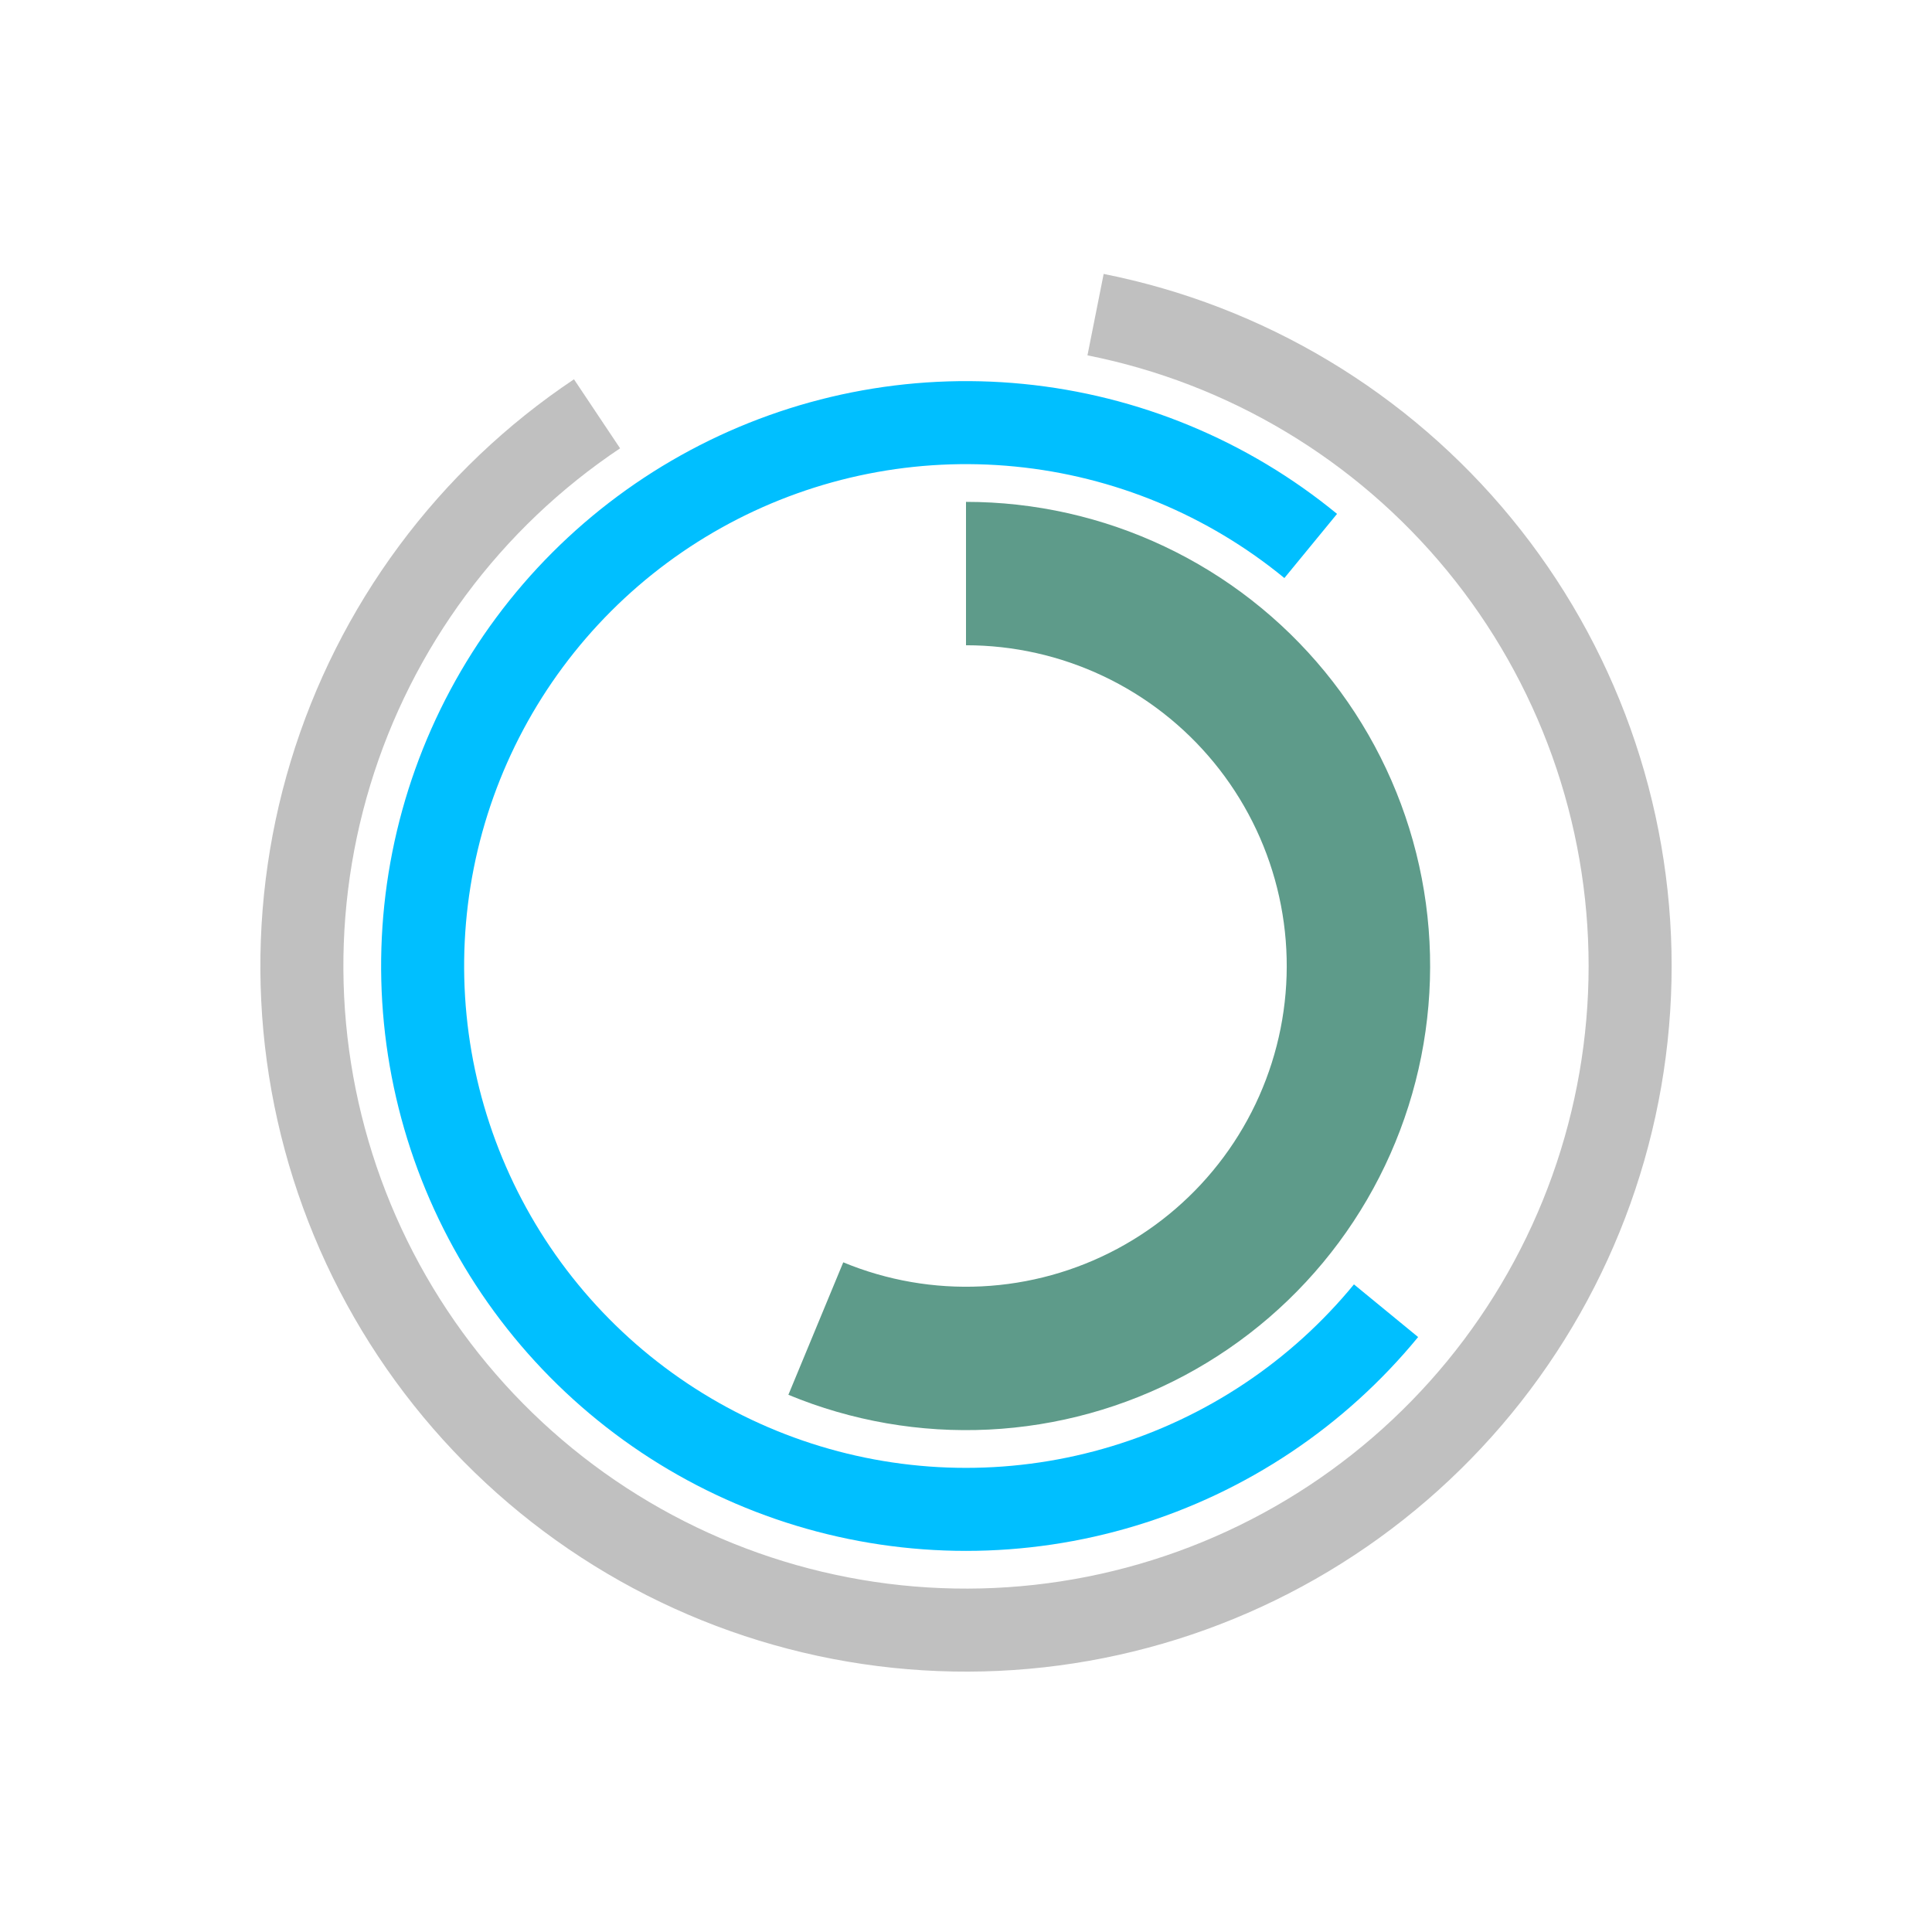
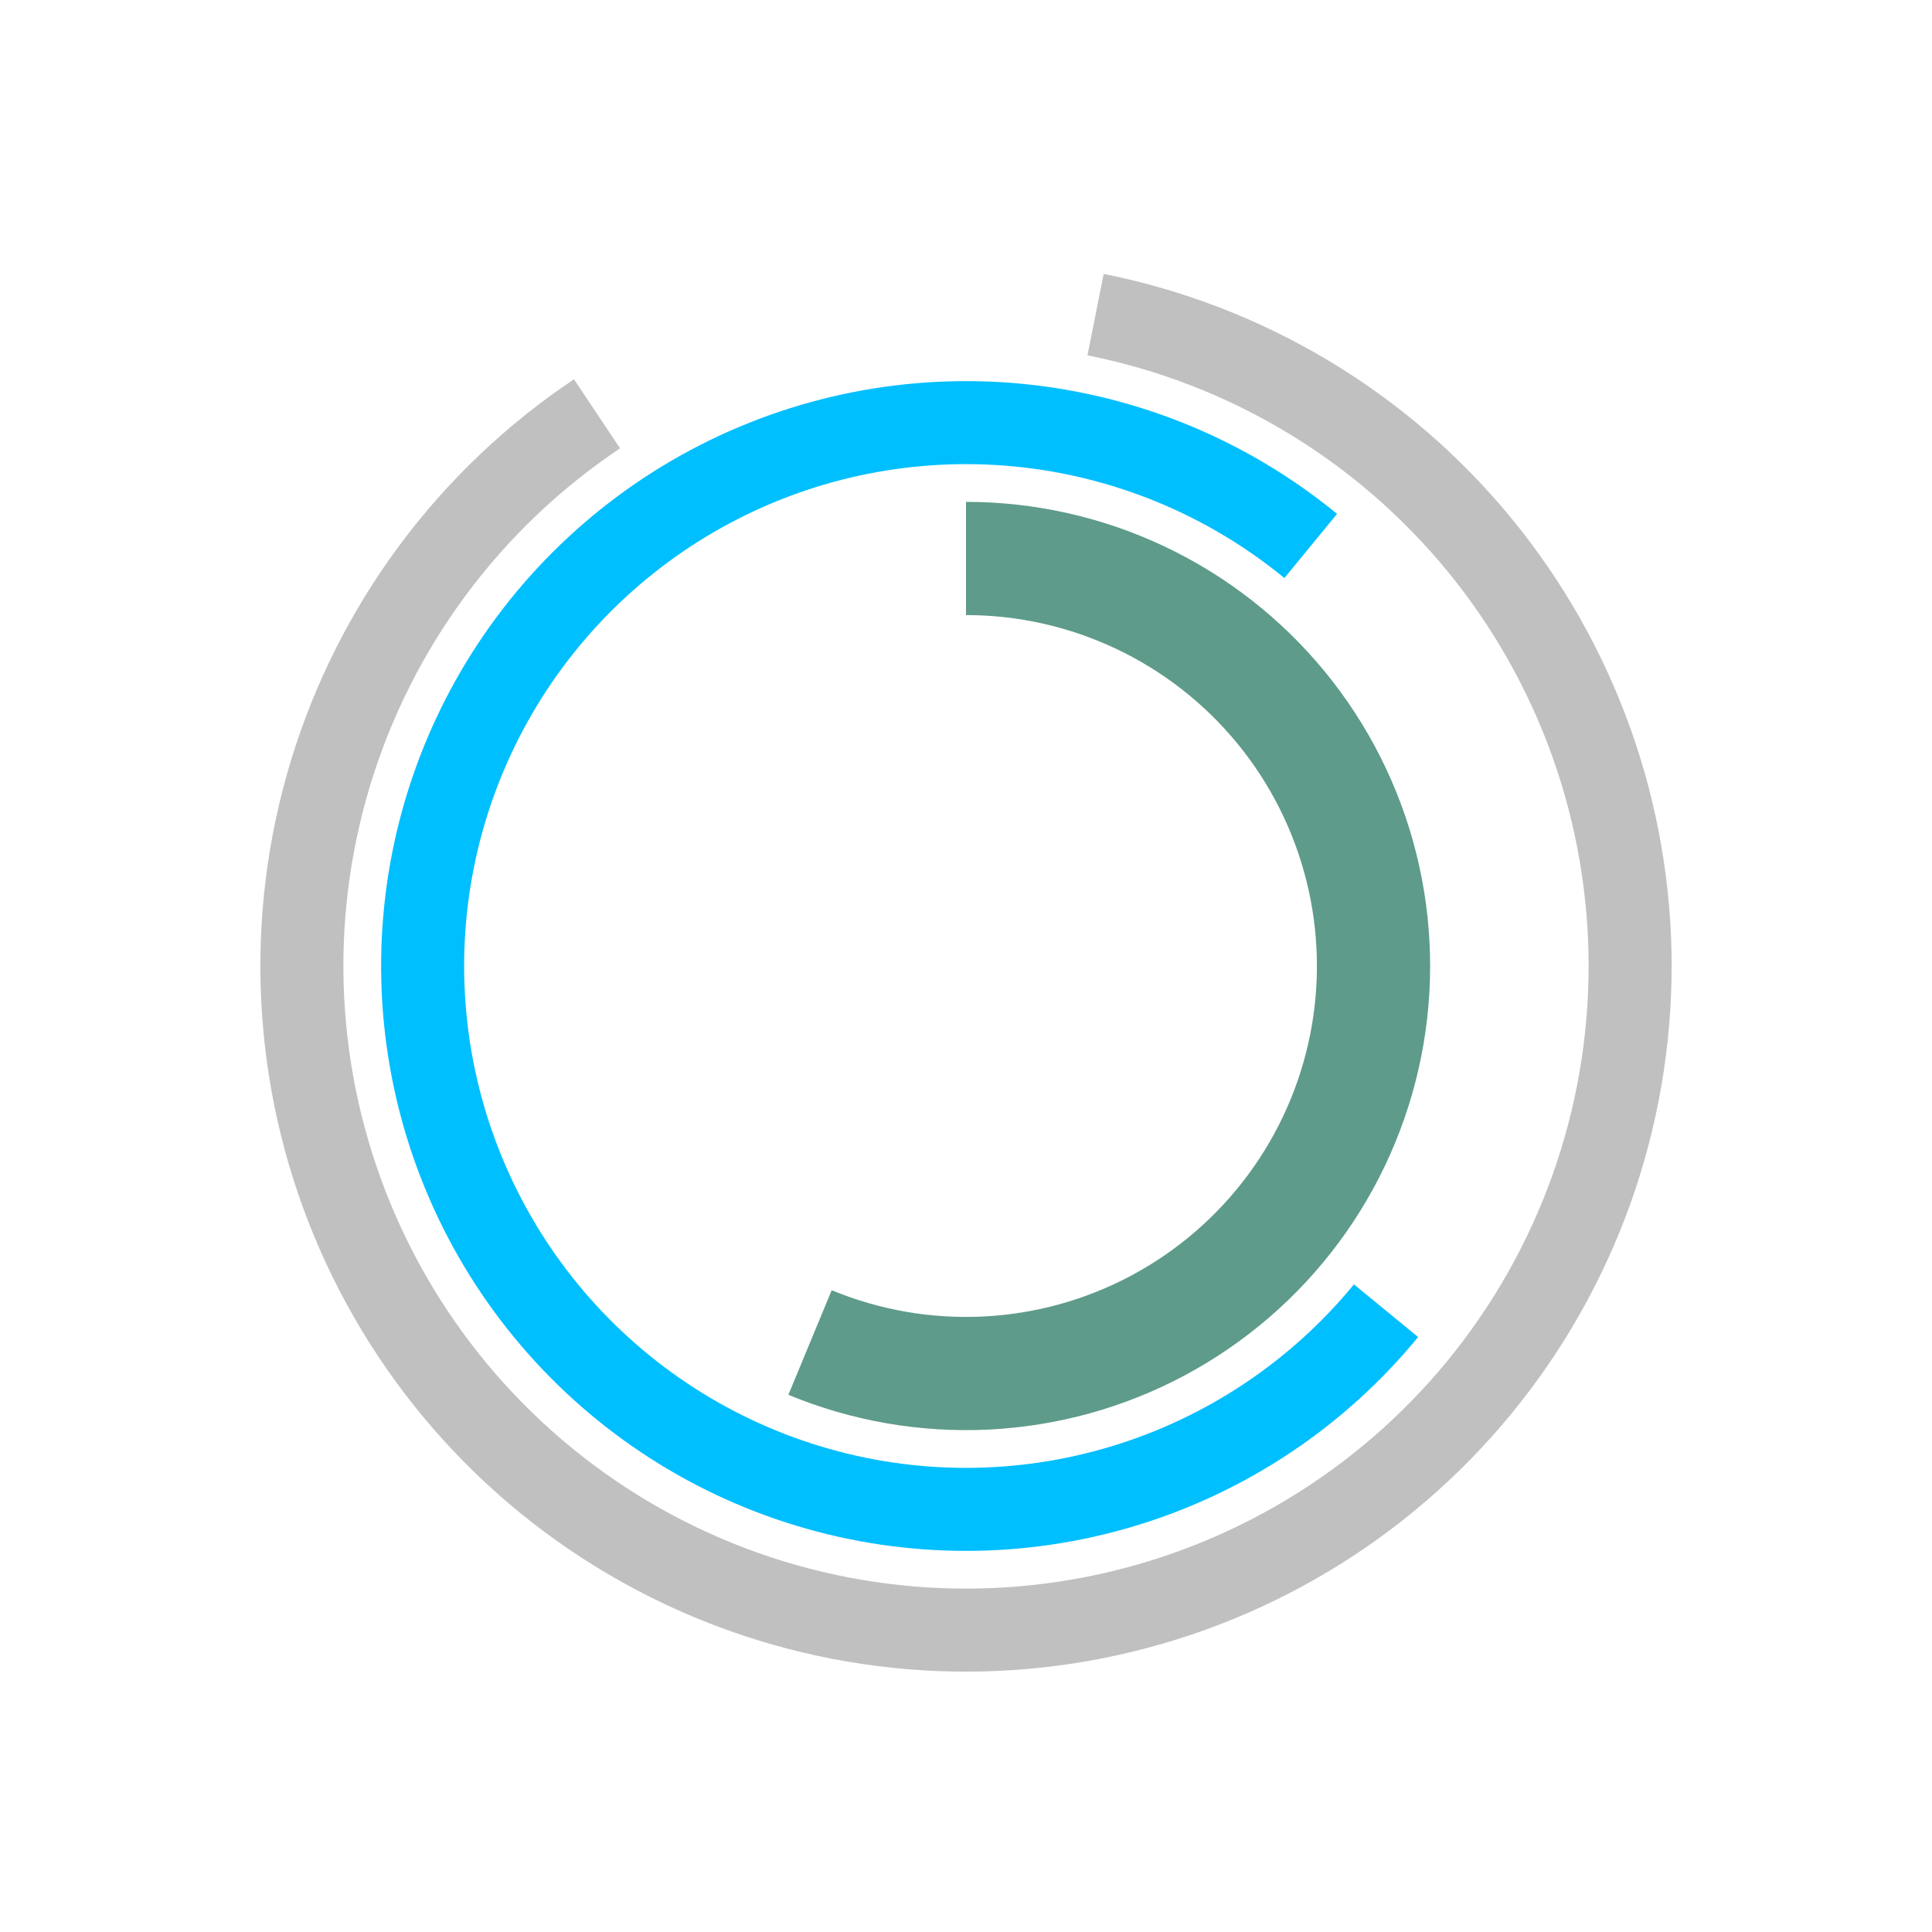
<svg xmlns="http://www.w3.org/2000/svg" width="288pt" height="288pt" viewBox="0 0 288 288" version="1.1">
  <defs>
    <style type="text/css">*{stroke-linejoin: round; stroke-linecap: butt}</style>
  </defs>
  <g id="figure_1">
    <g id="patch_1">
      <path d="M 0 288  L 288 288  L 288 0  L 0 0  L 0 288  z " style="fill: none" />
    </g>
    <g id="axes_1">
      <g id="patch_2">
-         <path d="M 88.999 61.685  C 79.547 68 71.254 75.896 64.482 85.026  C 57.711 94.156 52.563 104.384 49.263 115.262  C 45.963 126.139 44.561 137.504 45.119 148.858  C 45.677 160.211 48.186 171.384 52.536 181.886  C 56.886 192.387 63.012 202.062 70.646 210.484  C 78.279 218.907 87.307 225.952 97.332 231.31  C 107.357 236.669 118.23 240.261 129.474 241.928  C 140.718 243.596 152.165 243.315 163.314 241.098  C 174.463 238.88 185.146 234.759 194.896 228.915  C 204.646 223.071 213.317 215.592 220.528 206.805  C 227.739 198.018 233.383 188.055 237.213 177.352  C 241.042 166.65 243 155.367 243 144  C 243 132.633 241.042 121.35 237.213 110.648  C 233.383 99.945 227.739 89.982 220.528 81.195  C 213.317 72.408 204.646 64.929 194.896 59.085  C 185.146 53.241 174.463 49.12 163.314 46.902  " clip-path="url(#p6cf046fd35)" style="fill: none; stroke: #c0c0c0; stroke-width: 12.375; stroke-linejoin: miter" />
+         <path d="M 88.999 61.685  C 79.547 68 71.254 75.896 64.482 85.026  C 57.711 94.156 52.563 104.384 49.263 115.262  C 45.963 126.139 44.561 137.504 45.119 148.858  C 45.677 160.211 48.186 171.384 52.536 181.886  C 56.886 192.387 63.012 202.062 70.646 210.484  C 78.279 218.907 87.307 225.952 97.332 231.31  C 107.357 236.669 118.23 240.261 129.474 241.928  C 140.718 243.596 152.165 243.315 163.314 241.098  C 174.463 238.88 185.146 234.759 194.896 228.915  C 204.646 223.071 213.317 215.592 220.528 206.805  C 227.739 198.018 233.383 188.055 237.213 177.352  C 241.042 166.65 243 155.367 243 144  C 243 132.633 241.042 121.35 237.213 110.648  C 233.383 99.945 227.739 89.982 220.528 81.195  C 213.317 72.408 204.646 64.929 194.896 59.085  C 185.146 53.241 174.463 49.12 163.314 46.902  " clip-path="url(#pb0845baf36)" style="fill: none; stroke: #c0c0c0; stroke-width: 12.375; stroke-linejoin: miter" />
      </g>
      <g id="patch_3">
-         <path d="M 195.386 81.386  C 189.228 76.332 182.357 72.214 174.997 69.166  C 167.637 66.117 159.868 64.171 151.939 63.39  C 144.011 62.609 136.011 63.002 128.198 64.556  C 120.384 66.111 112.843 68.809 105.817 72.564  C 98.791 76.32 92.358 81.091 86.724 86.724  C 81.091 92.358 76.32 98.791 72.564 105.817  C 68.809 112.843 66.111 120.384 64.556 128.198  C 63.002 136.011 62.609 144.011 63.39 151.939  C 64.171 159.868 66.117 167.637 69.166 174.997  C 72.214 182.357 76.332 189.228 81.386 195.386  C 86.44 201.544 92.375 206.923 98.999 211.349  C 105.623 215.775 112.863 219.2 120.487 221.512  C 128.11 223.825 136.034 225 144 225  C 151.966 225 159.89 223.825 167.513 221.512  C 175.137 219.2 182.377 215.775 189.001 211.349  C 195.625 206.923 201.56 201.544 206.614 195.386  " clip-path="url(#p6cf046fd35)" style="fill: none; stroke: #00bfff; stroke-width: 12.375; stroke-linejoin: miter" />
+         <path d="M 195.386 81.386  C 189.228 76.332 182.357 72.214 174.997 69.166  C 167.637 66.117 159.868 64.171 151.939 63.39  C 144.011 62.609 136.011 63.002 128.198 64.556  C 120.384 66.111 112.843 68.809 105.817 72.564  C 98.791 76.32 92.358 81.091 86.724 86.724  C 81.091 92.358 76.32 98.791 72.564 105.817  C 68.809 112.843 66.111 120.384 64.556 128.198  C 63.002 136.011 62.609 144.011 63.39 151.939  C 64.171 159.868 66.117 167.637 69.166 174.997  C 72.214 182.357 76.332 189.228 81.386 195.386  C 86.44 201.544 92.375 206.923 98.999 211.349  C 105.623 215.775 112.863 219.2 120.487 221.512  C 128.11 223.825 136.034 225 144 225  C 151.966 225 159.89 223.825 167.513 221.512  C 175.137 219.2 182.377 215.775 189.001 211.349  C 195.625 206.923 201.56 201.544 206.614 195.386  " clip-path="url(#pb0845baf36)" style="fill: none; stroke: #00bfff; stroke-width: 12.375; stroke-linejoin: miter" />
      </g>
      <g id="patch_4">
-         <path d="M 121.613 198.047  C 129.604 201.357 138.231 202.854 146.87 202.43  C 155.51 202.005 163.948 199.67 171.577 195.592  C 179.205 191.515 185.835 185.796 190.988 178.848  C 196.14 171.901 199.688 163.896 201.376 155.413  C 203.063 146.929 202.849 138.176 200.747 129.786  C 198.645 121.395 194.708 113.574 189.221 106.888  C 183.734 100.202 176.831 94.815 169.012 91.117  C 161.193 87.418 152.65 85.5 144 85.5  " clip-path="url(#p6cf046fd35)" style="fill: none; stroke: #5e9b8a; stroke-width: 21.375; stroke-linejoin: miter" />
+         <path d="M 120.752 200.126  C 129.051 203.563 138.009 205.118 146.981 204.677  C 155.952 204.236 164.716 201.811 172.637 197.577  C 180.559 193.342 187.444 187.403 192.795 180.189  C 198.146 172.974 201.83 164.662 203.583 155.852  C 205.335 147.042 205.112 137.952 202.929 129.239  C 200.747 120.526 196.659 112.404 190.96 105.461  C 185.262 98.517 178.094 92.923 169.974 89.083  C 161.854 85.242 152.982 83.25 144 83.25  " clip-path="url(#pb0845baf36)" style="fill: none; stroke: #5e9b8a; stroke-width: 16.875; stroke-linejoin: miter" />
      </g>
    </g>
  </g>
  <defs>
-     <clipPath id="p6cf046fd35">
+     <clipPath id="pb0845baf36">
      <rect x="0" y="0" width="288" height="288" />
    </clipPath>
  </defs>
</svg>
